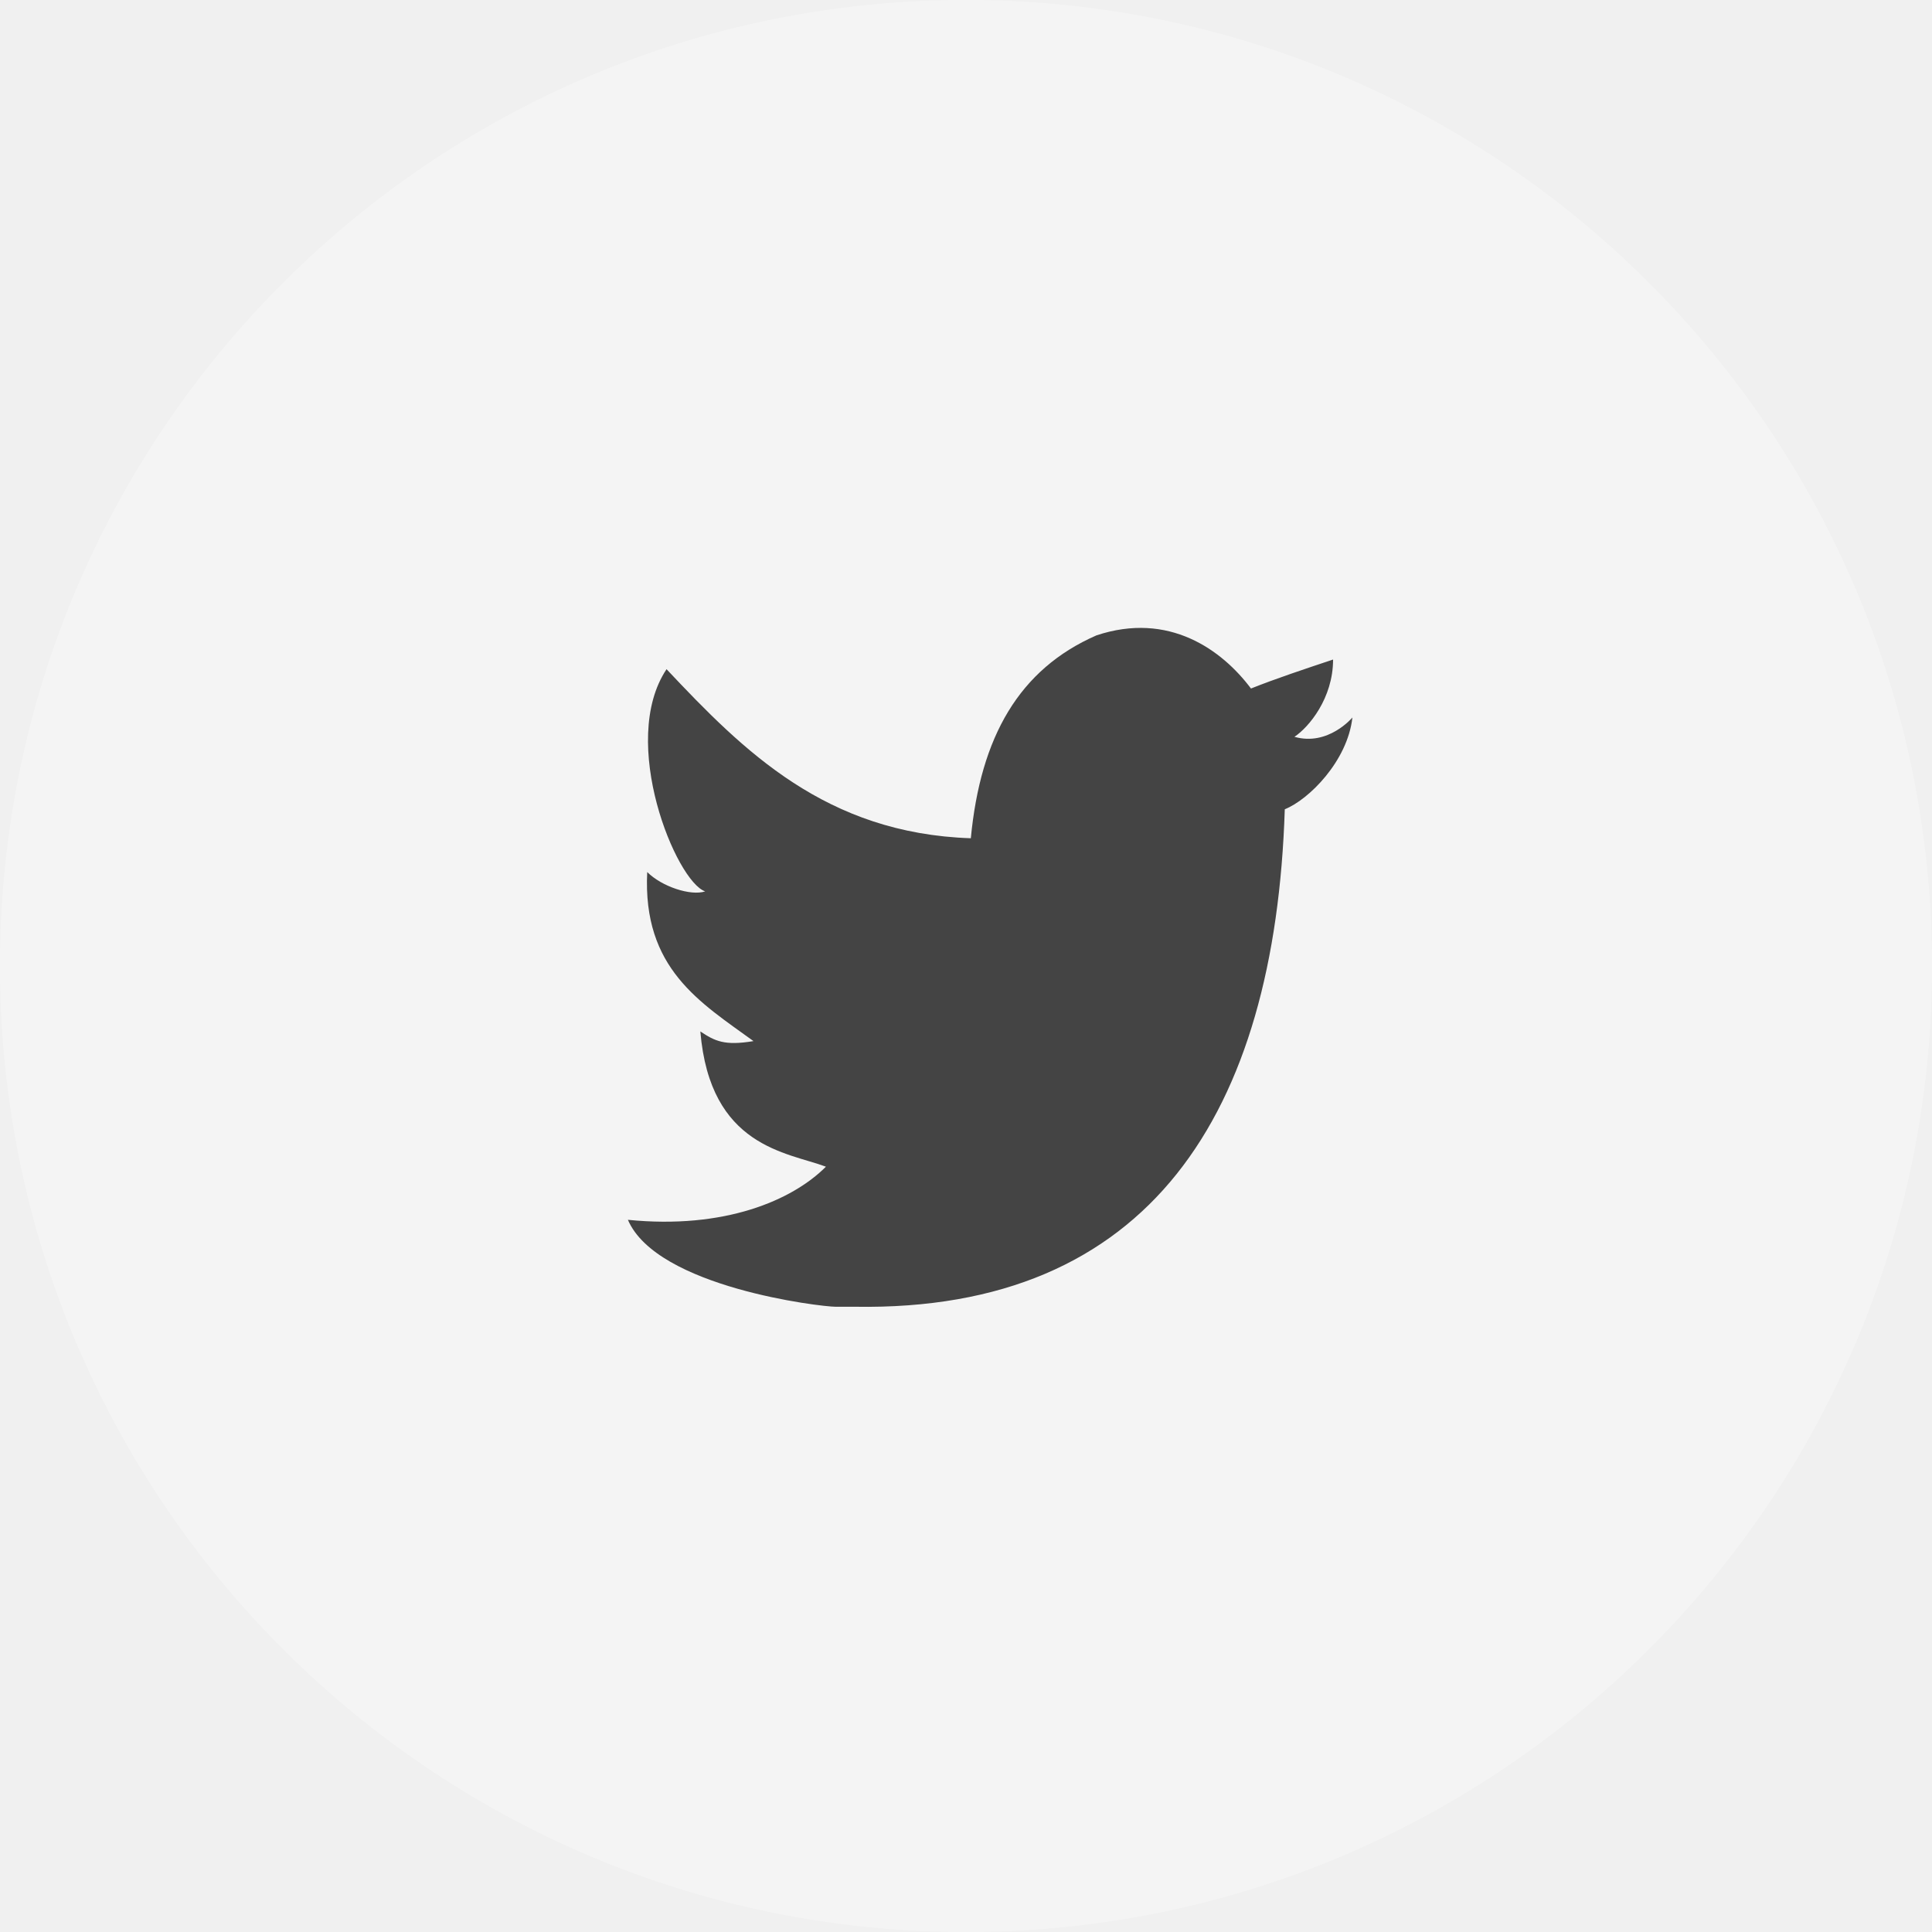
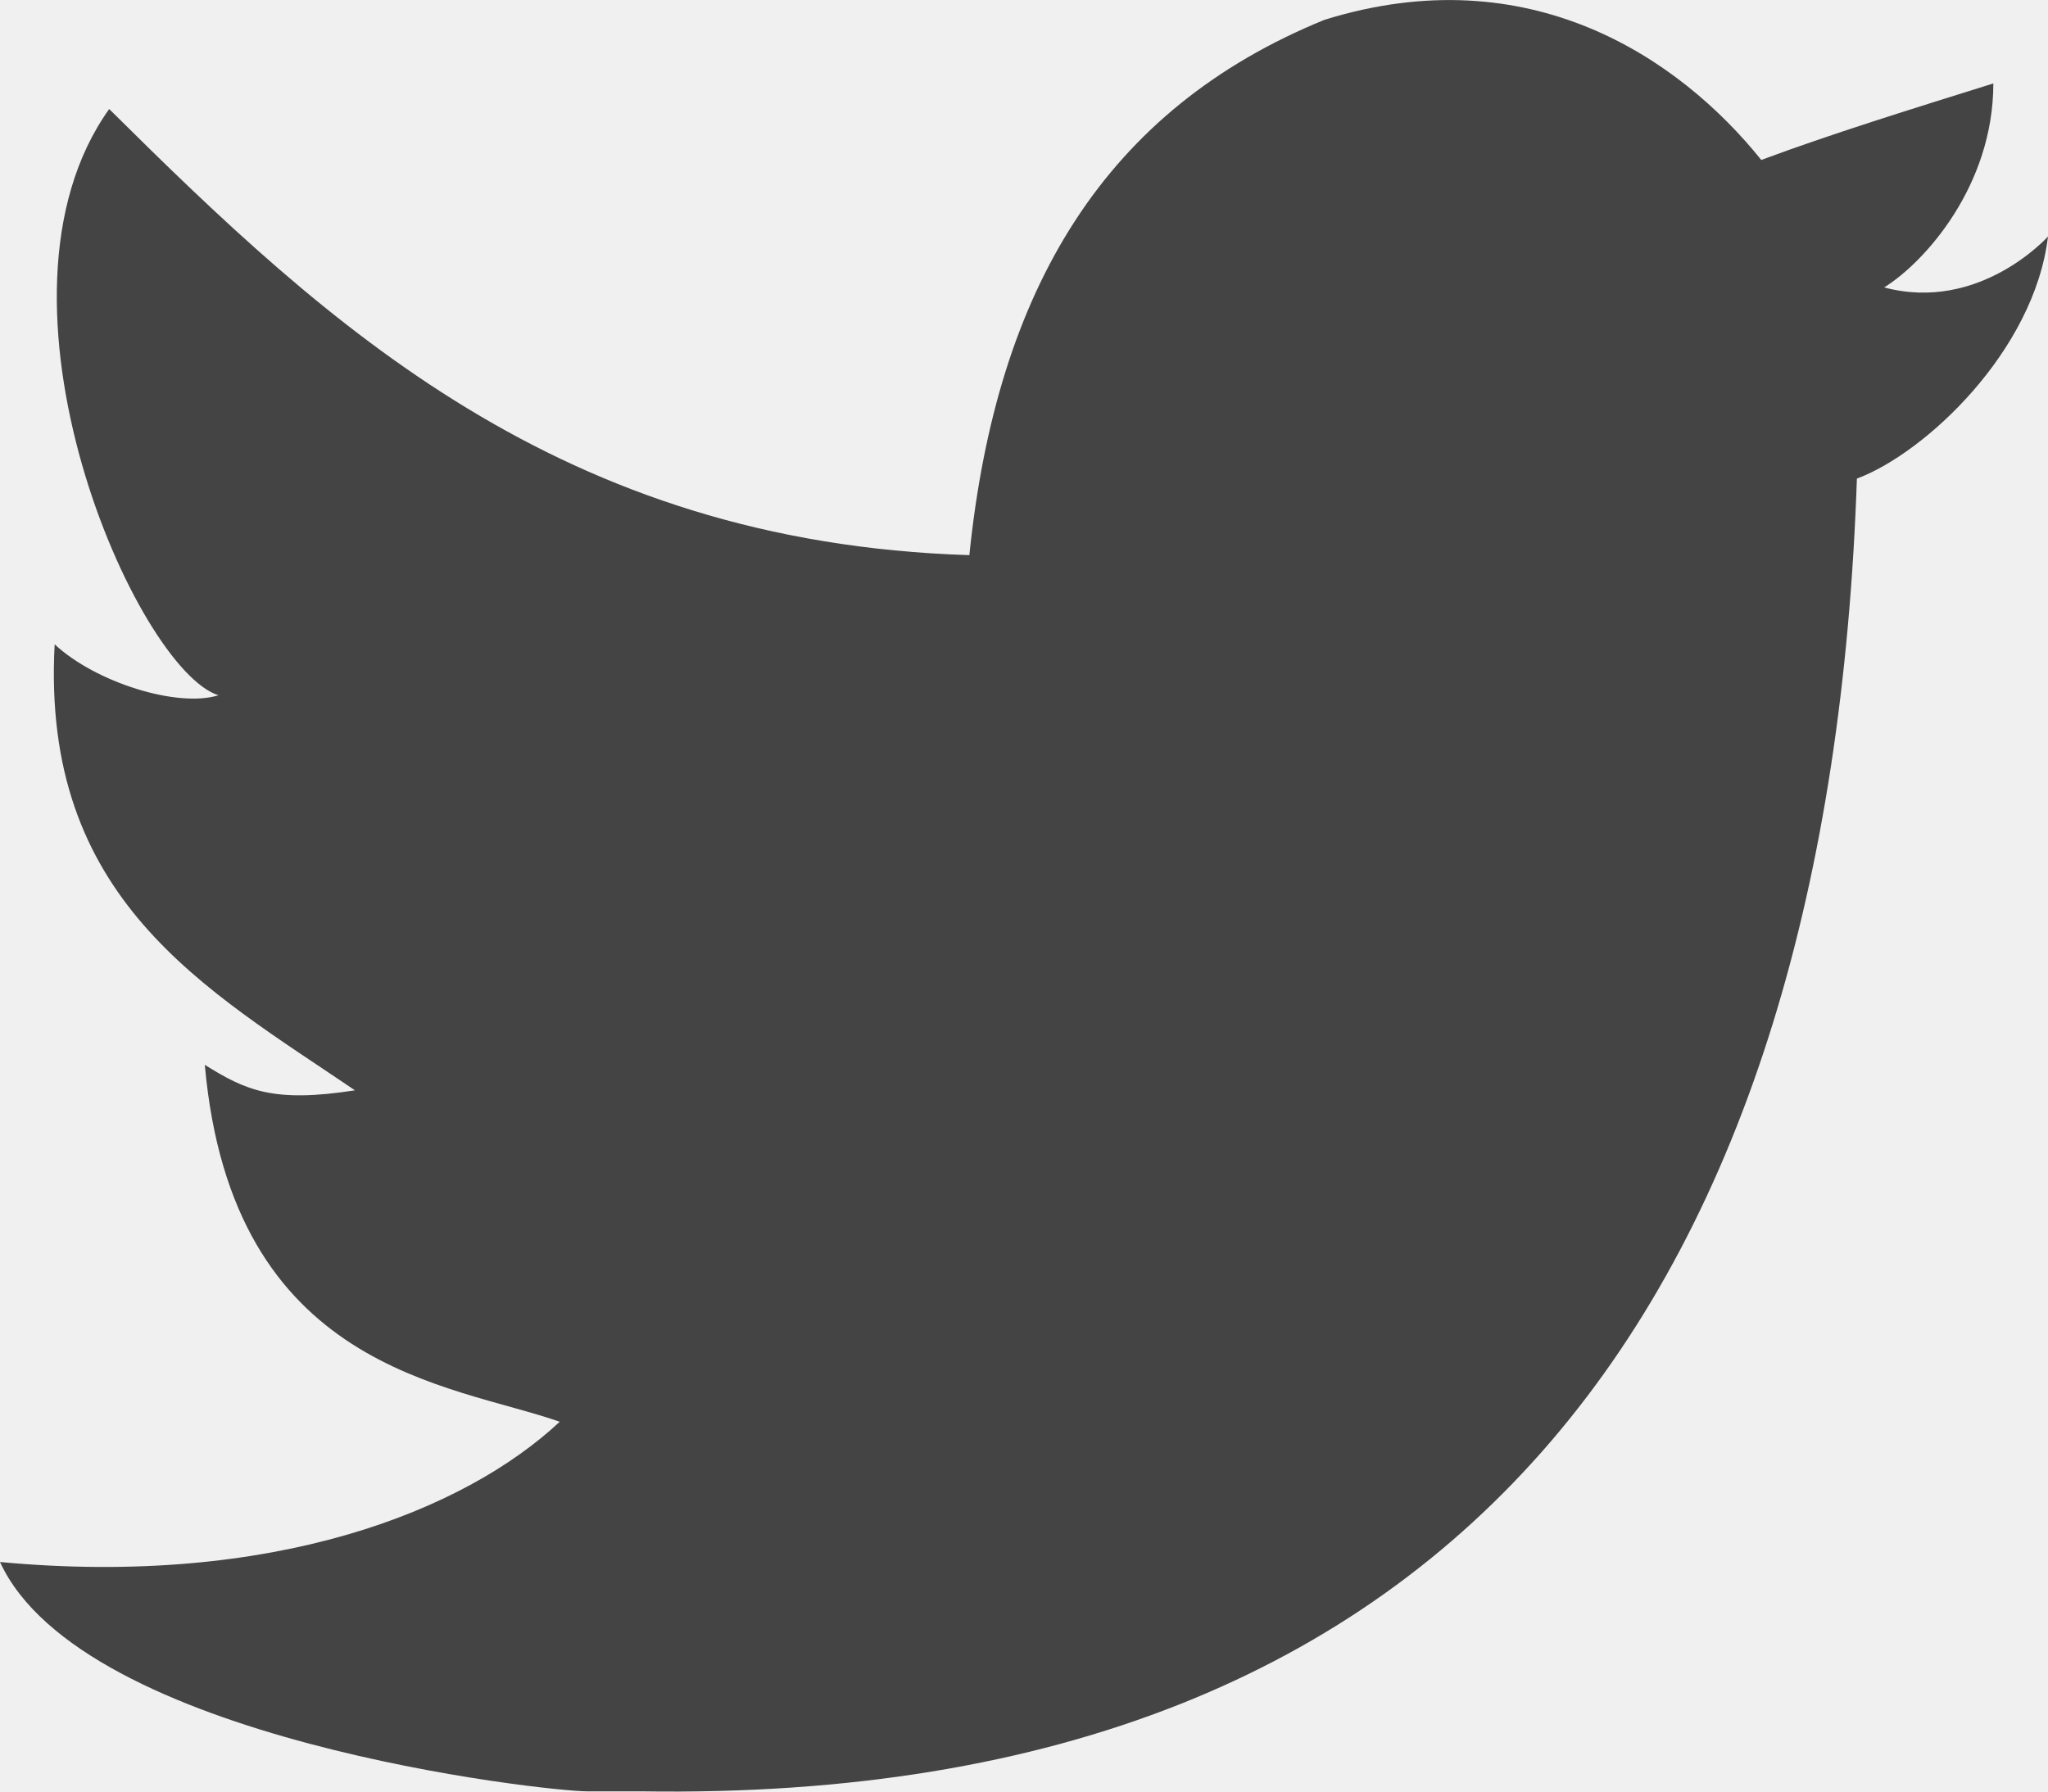
- <svg xmlns="http://www.w3.org/2000/svg" width="40" height="40" fill="none">
-   <circle cx="20" cy="20" r="20" fill="#fff" fill-opacity=".3" />
-   <path fill="#444" d="M22.7 13.155c1.5-.5 2.6.3 3.2 1.1.5-.2 1.1-.4 1.7-.6 0 .8-.5 1.4-.8 1.6.7.2 1.2-.4 1.2-.4-.1.9-.9 1.7-1.4 1.9-.2 6.3-2.8 10.4-8.9 10.3h-.4c-.3 0-3.7-.4-4.3-1.8 2 .2 3.4-.4 4.1-1.1-.8-.3-2.4-.4-2.6-2.8.3.2.5.3 1.1.2-1.1-.8-2.3-1.5-2.2-3.5.3.3.9.5 1.2.4-.6-.2-1.8-3.1-.8-4.6 1.6 1.7 3.3 3.4 6.3 3.5.2-2.1 1-3.5 2.6-4.2Z" />
+ <svg xmlns="http://www.w3.org/2000/svg" width="16" height="14" viewBox="0 0 16 14" fill="none">
+   <g clip-path="url(#clip0_11534_7054)">
+     <path d="M10.347 0.155C11.947 -0.343 13.12 0.453 13.76 1.25C14.293 1.051 14.933 0.852 15.573 0.652C15.573 1.449 15.04 2.047 14.72 2.246C15.467 2.445 16 1.848 16 1.848C15.893 2.744 15.04 3.541 14.507 3.74C14.293 10.014 11.52 14.098 5.013 13.998C4.48 13.998 5.12 13.998 4.587 13.998C4.267 13.998 0.64 13.6 0 12.206C2.133 12.405 3.627 11.807 4.373 11.11C3.52 10.811 1.813 10.712 1.6 8.321C1.92 8.52 2.133 8.62 2.773 8.52C1.6 7.724 0.32 7.027 0.427 5.035C0.747 5.333 1.387 5.533 1.707 5.433C1.067 5.234 -0.213 2.346 0.853 0.852C2.56 2.545 4.373 4.238 7.573 4.338C7.787 2.246 8.64 0.852 10.347 0.155Z" fill="#444" />
+   </g>
+   <defs>
+     <clipPath id="clip0_11534_7054">
+       <rect width="16" height="14" fill="white" />
+     </clipPath>
+   </defs>
</svg>
